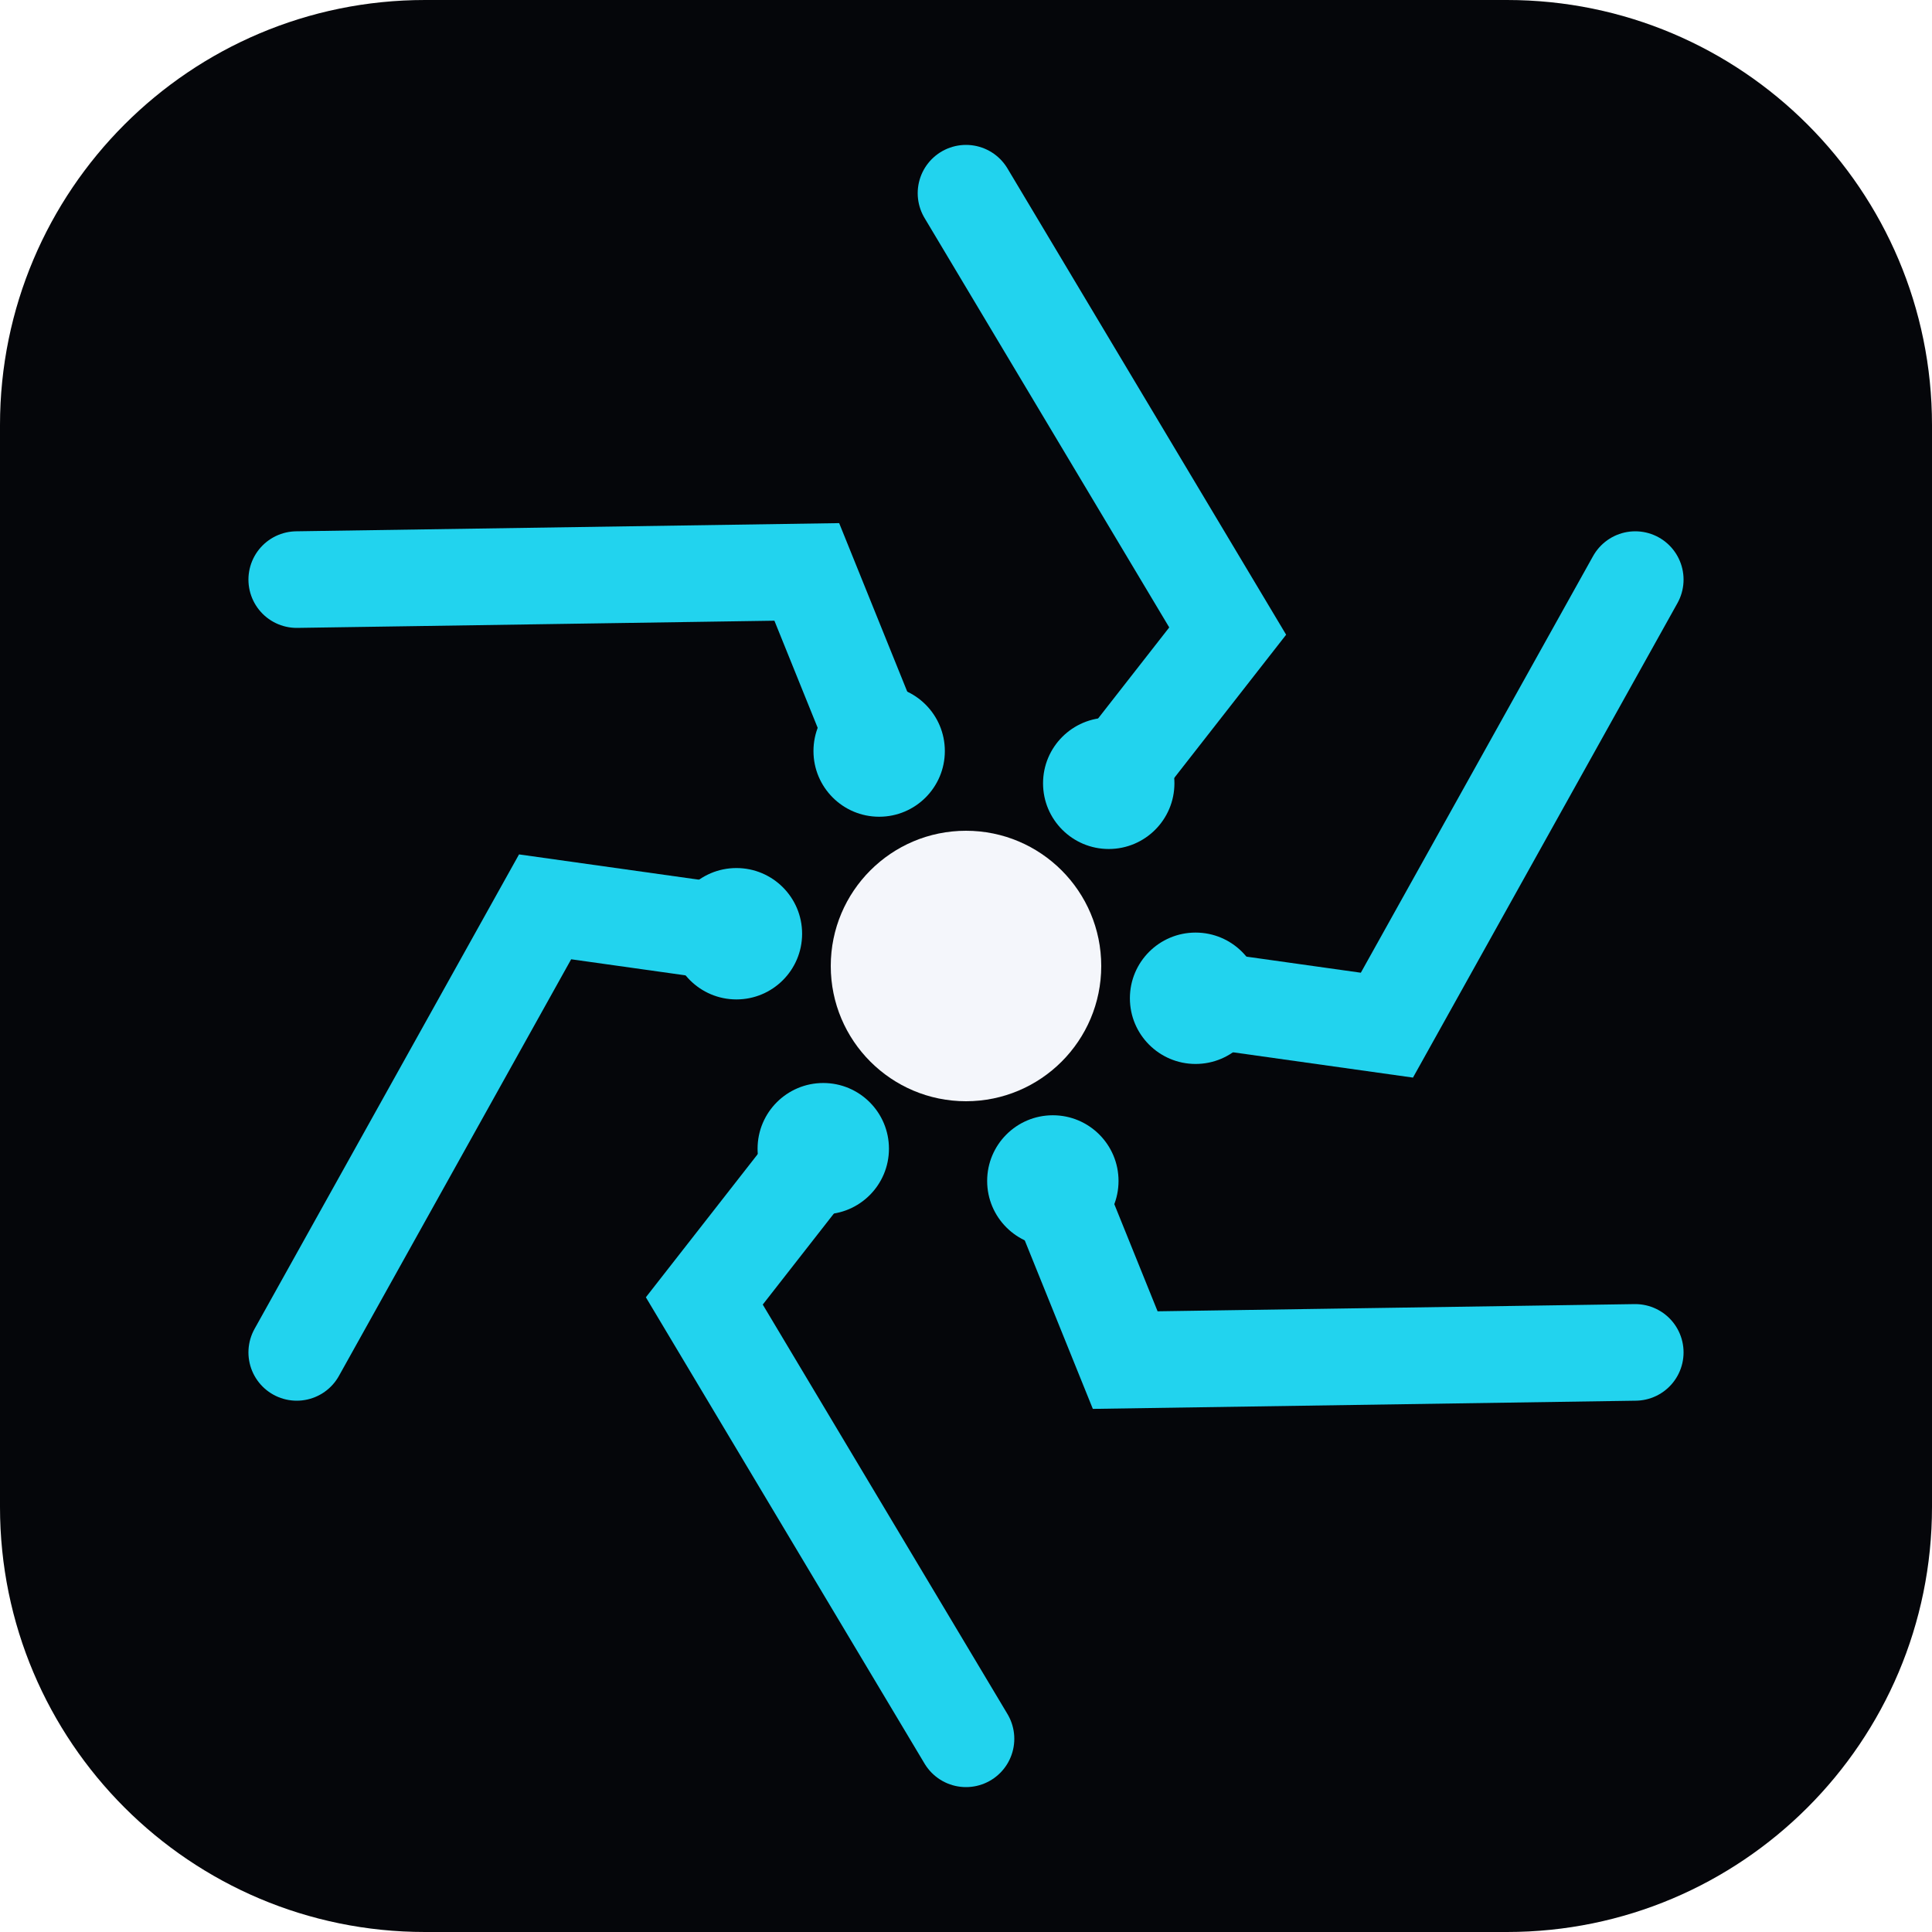
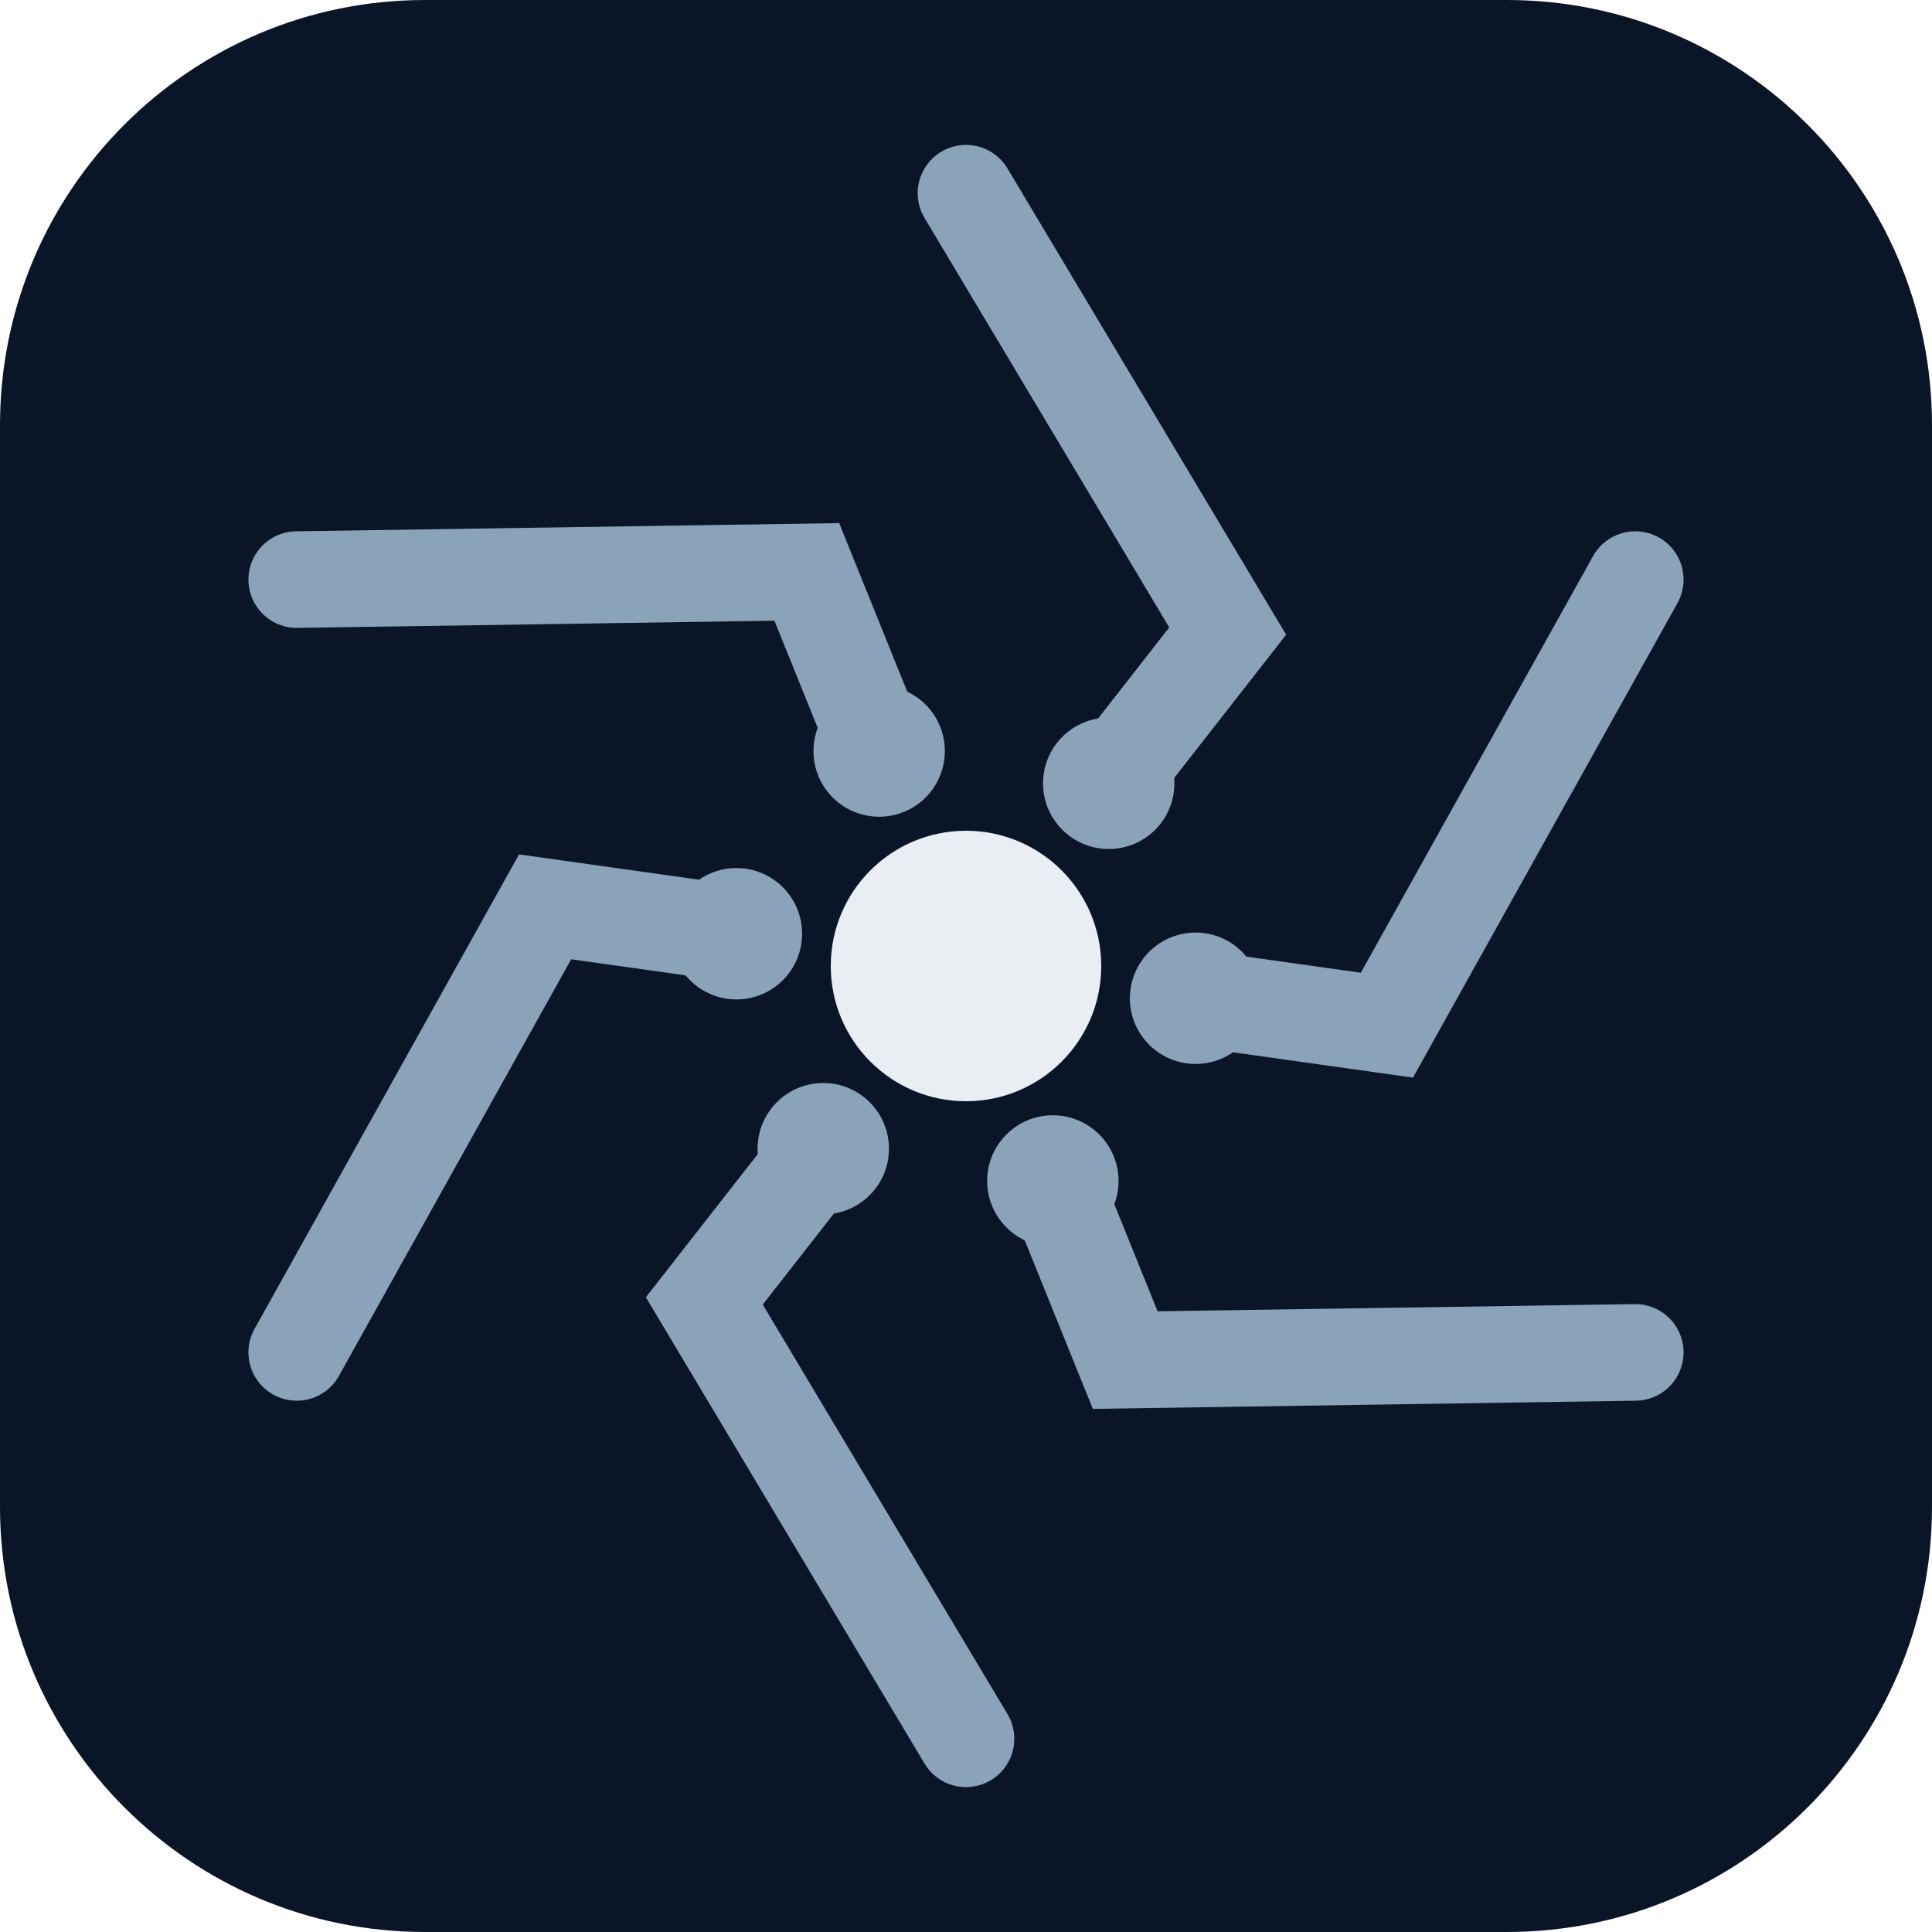
<svg xmlns="http://www.w3.org/2000/svg" viewBox="0 0 100 100" role="img" aria-label="Cinamate">
-   <rect x="0" y="0" width="100" height="100" rx="22" fill="#05060A" />
-   <g fill="none" stroke="#22D3EE" stroke-width="5" stroke-linecap="round">
+   <rect x="0" y="0" width="100" height="100" rx="22" fill="#0A1628" />
+   <g fill="none" stroke="#8BA3B8" stroke-width="5" stroke-linecap="round">
    <polyline points="50,10 63.545,32.664 57.388,40.544" />
    <polyline points="84.641,30 71.786,53.062 61.883,51.67" />
    <polyline points="84.641,70 58.241,70.398 54.495,61.126" />
    <polyline points="50,90 36.455,67.336 42.612,59.456" />
    <polyline points="15.359,70 28.214,46.938 38.117,48.33" />
    <polyline points="15.359,30 41.759,29.602 45.505,38.874" />
  </g>
-   <g fill="#22D3EE">
+   <g fill="#8BA3B8">
    <circle cx="57.388" cy="40.544" r="3.4" />
    <circle cx="61.883" cy="51.67" r="3.4" />
    <circle cx="54.495" cy="61.126" r="3.4" />
    <circle cx="42.612" cy="59.456" r="3.4" />
    <circle cx="38.117" cy="48.33" r="3.4" />
    <circle cx="45.505" cy="38.874" r="3.4" />
  </g>
-   <circle cx="50" cy="50" r="7" fill="#F4F6FB" />
+   <circle cx="50" cy="50" r="7" fill="#E8EEF2" />
</svg>
